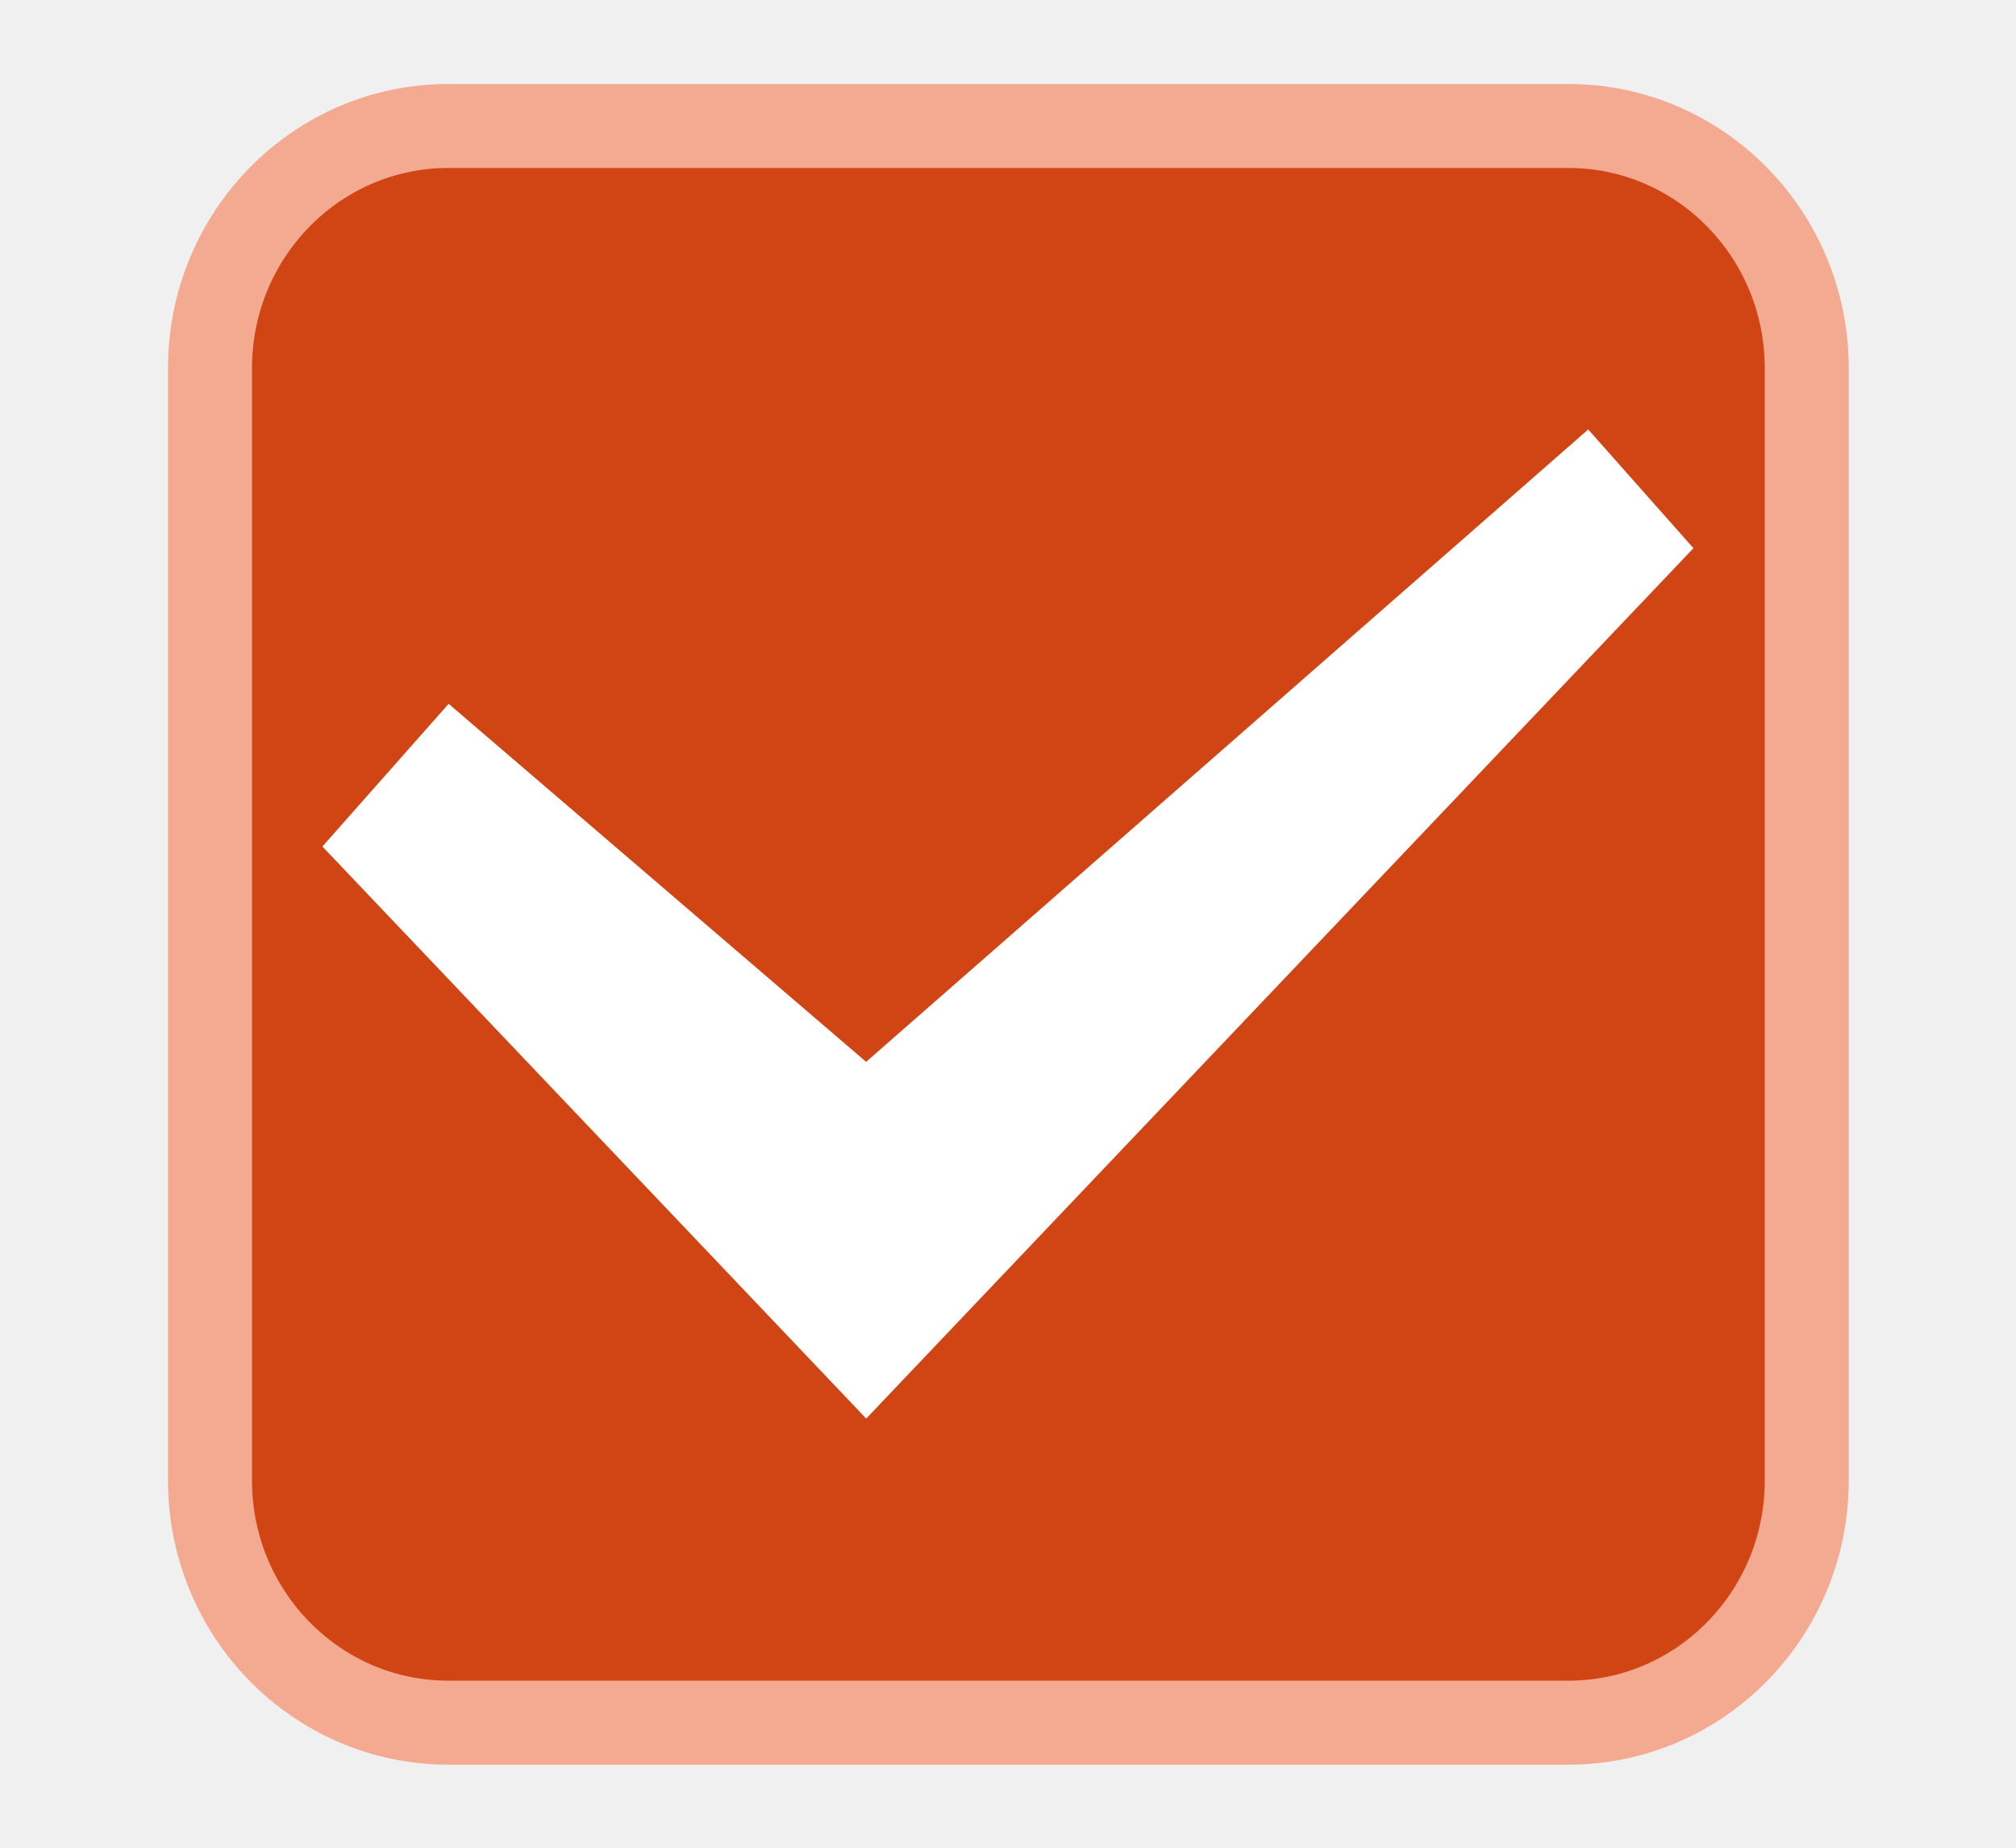
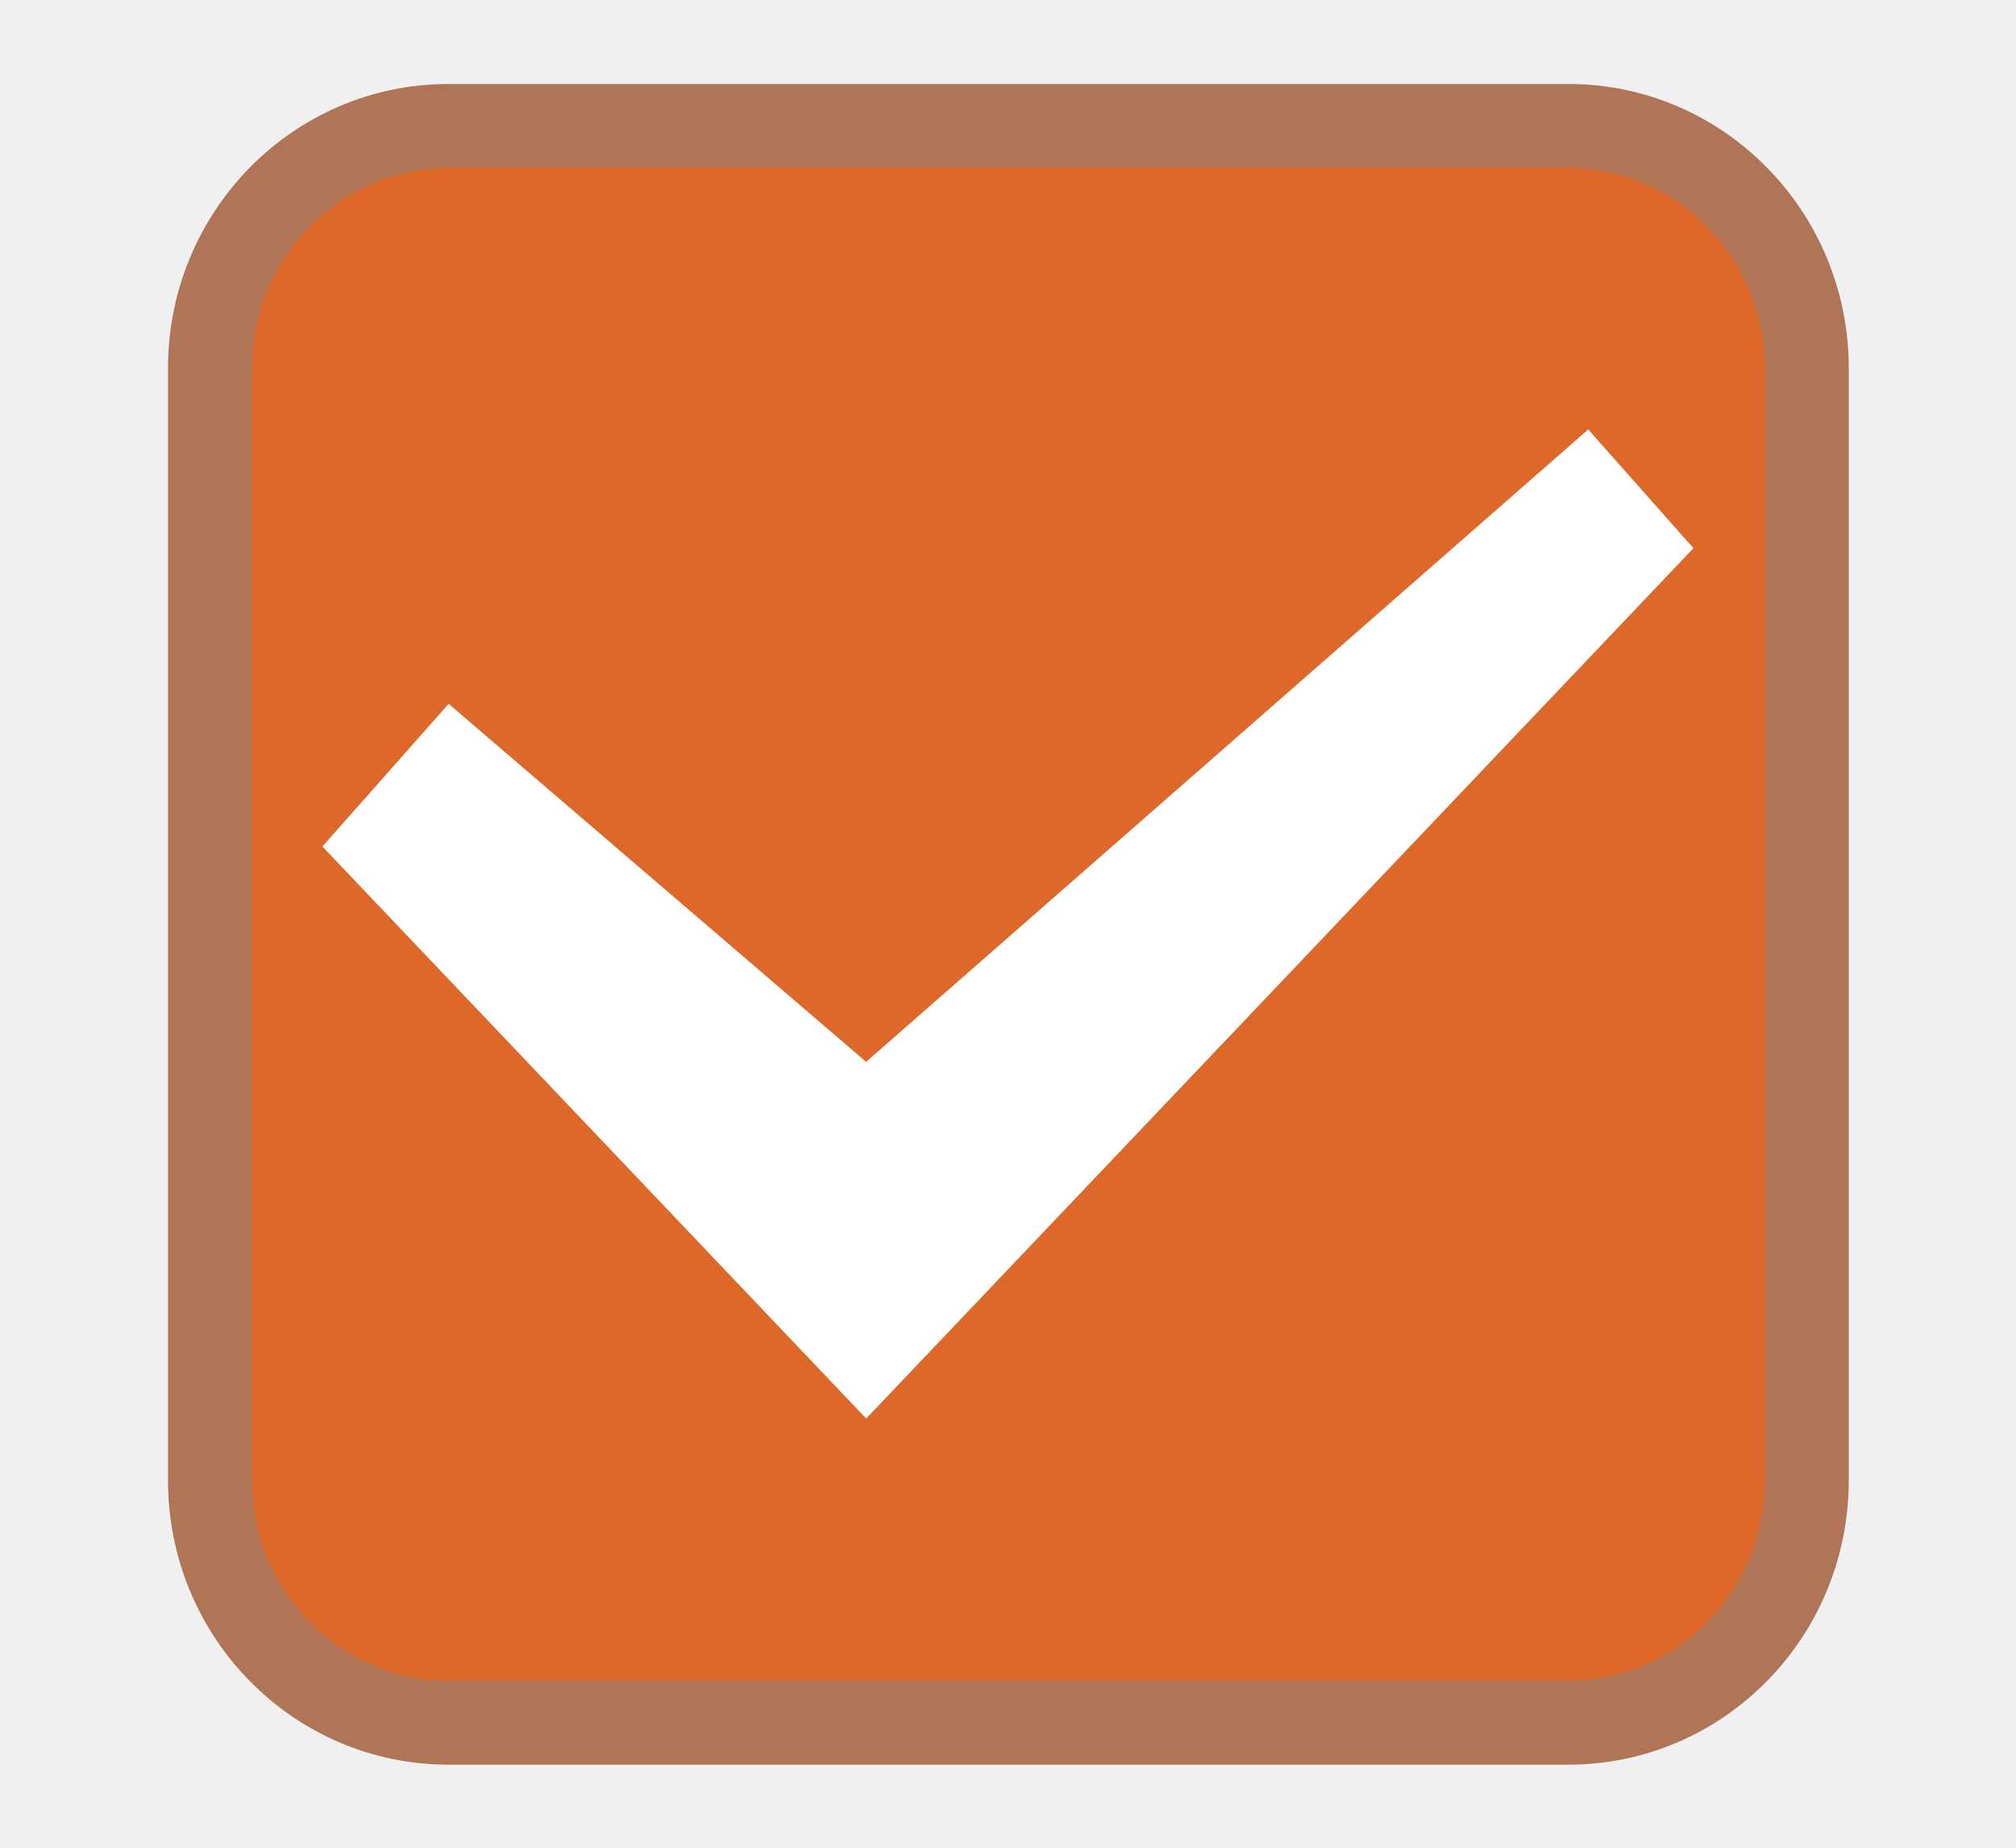
- <svg xmlns="http://www.w3.org/2000/svg" version="1.1" viewBox="0 0 24 22">
-   <g transform="translate(-342.5 -521.36)">
-     <rect x="345" y="522.86" width="19.009" height="19.011" rx="2.838" ry="2.884" fill="#d14515" stroke="#f3aa90" stroke-linejoin="round" />
-     <path d="m362.66 527.887-1.253-1.414-.118.104-8.478 7.426-4.97-4.263-1.503 1.699 6.474 6.811z" fill="#fff" fill-rule="evenodd" />
-   </g>
+ <svg xmlns="http://www.w3.org/2000/svg" version="1.1" viewBox="0 0 24 22" id="svg8">
+   <defs id="defs12" />
+   <rect x="2.5" y="1.5" width="19.009" height="19.011" rx="2.838" ry="2.884" fill="#d14515" stroke="#f3aa90" stroke-linejoin="round" id="rect2" style="stroke:#af7556;stroke-opacity:1;fill:#DD682A;fill-opacity:1" />
+   <path d="m 20.16,6.527 -1.253,-1.414 -0.118,0.104 -8.478,7.426 -4.97,-4.263 -1.503,1.699 6.474,6.811 z" fill="#ffffff" fill-rule="evenodd" id="path4" />
</svg>
